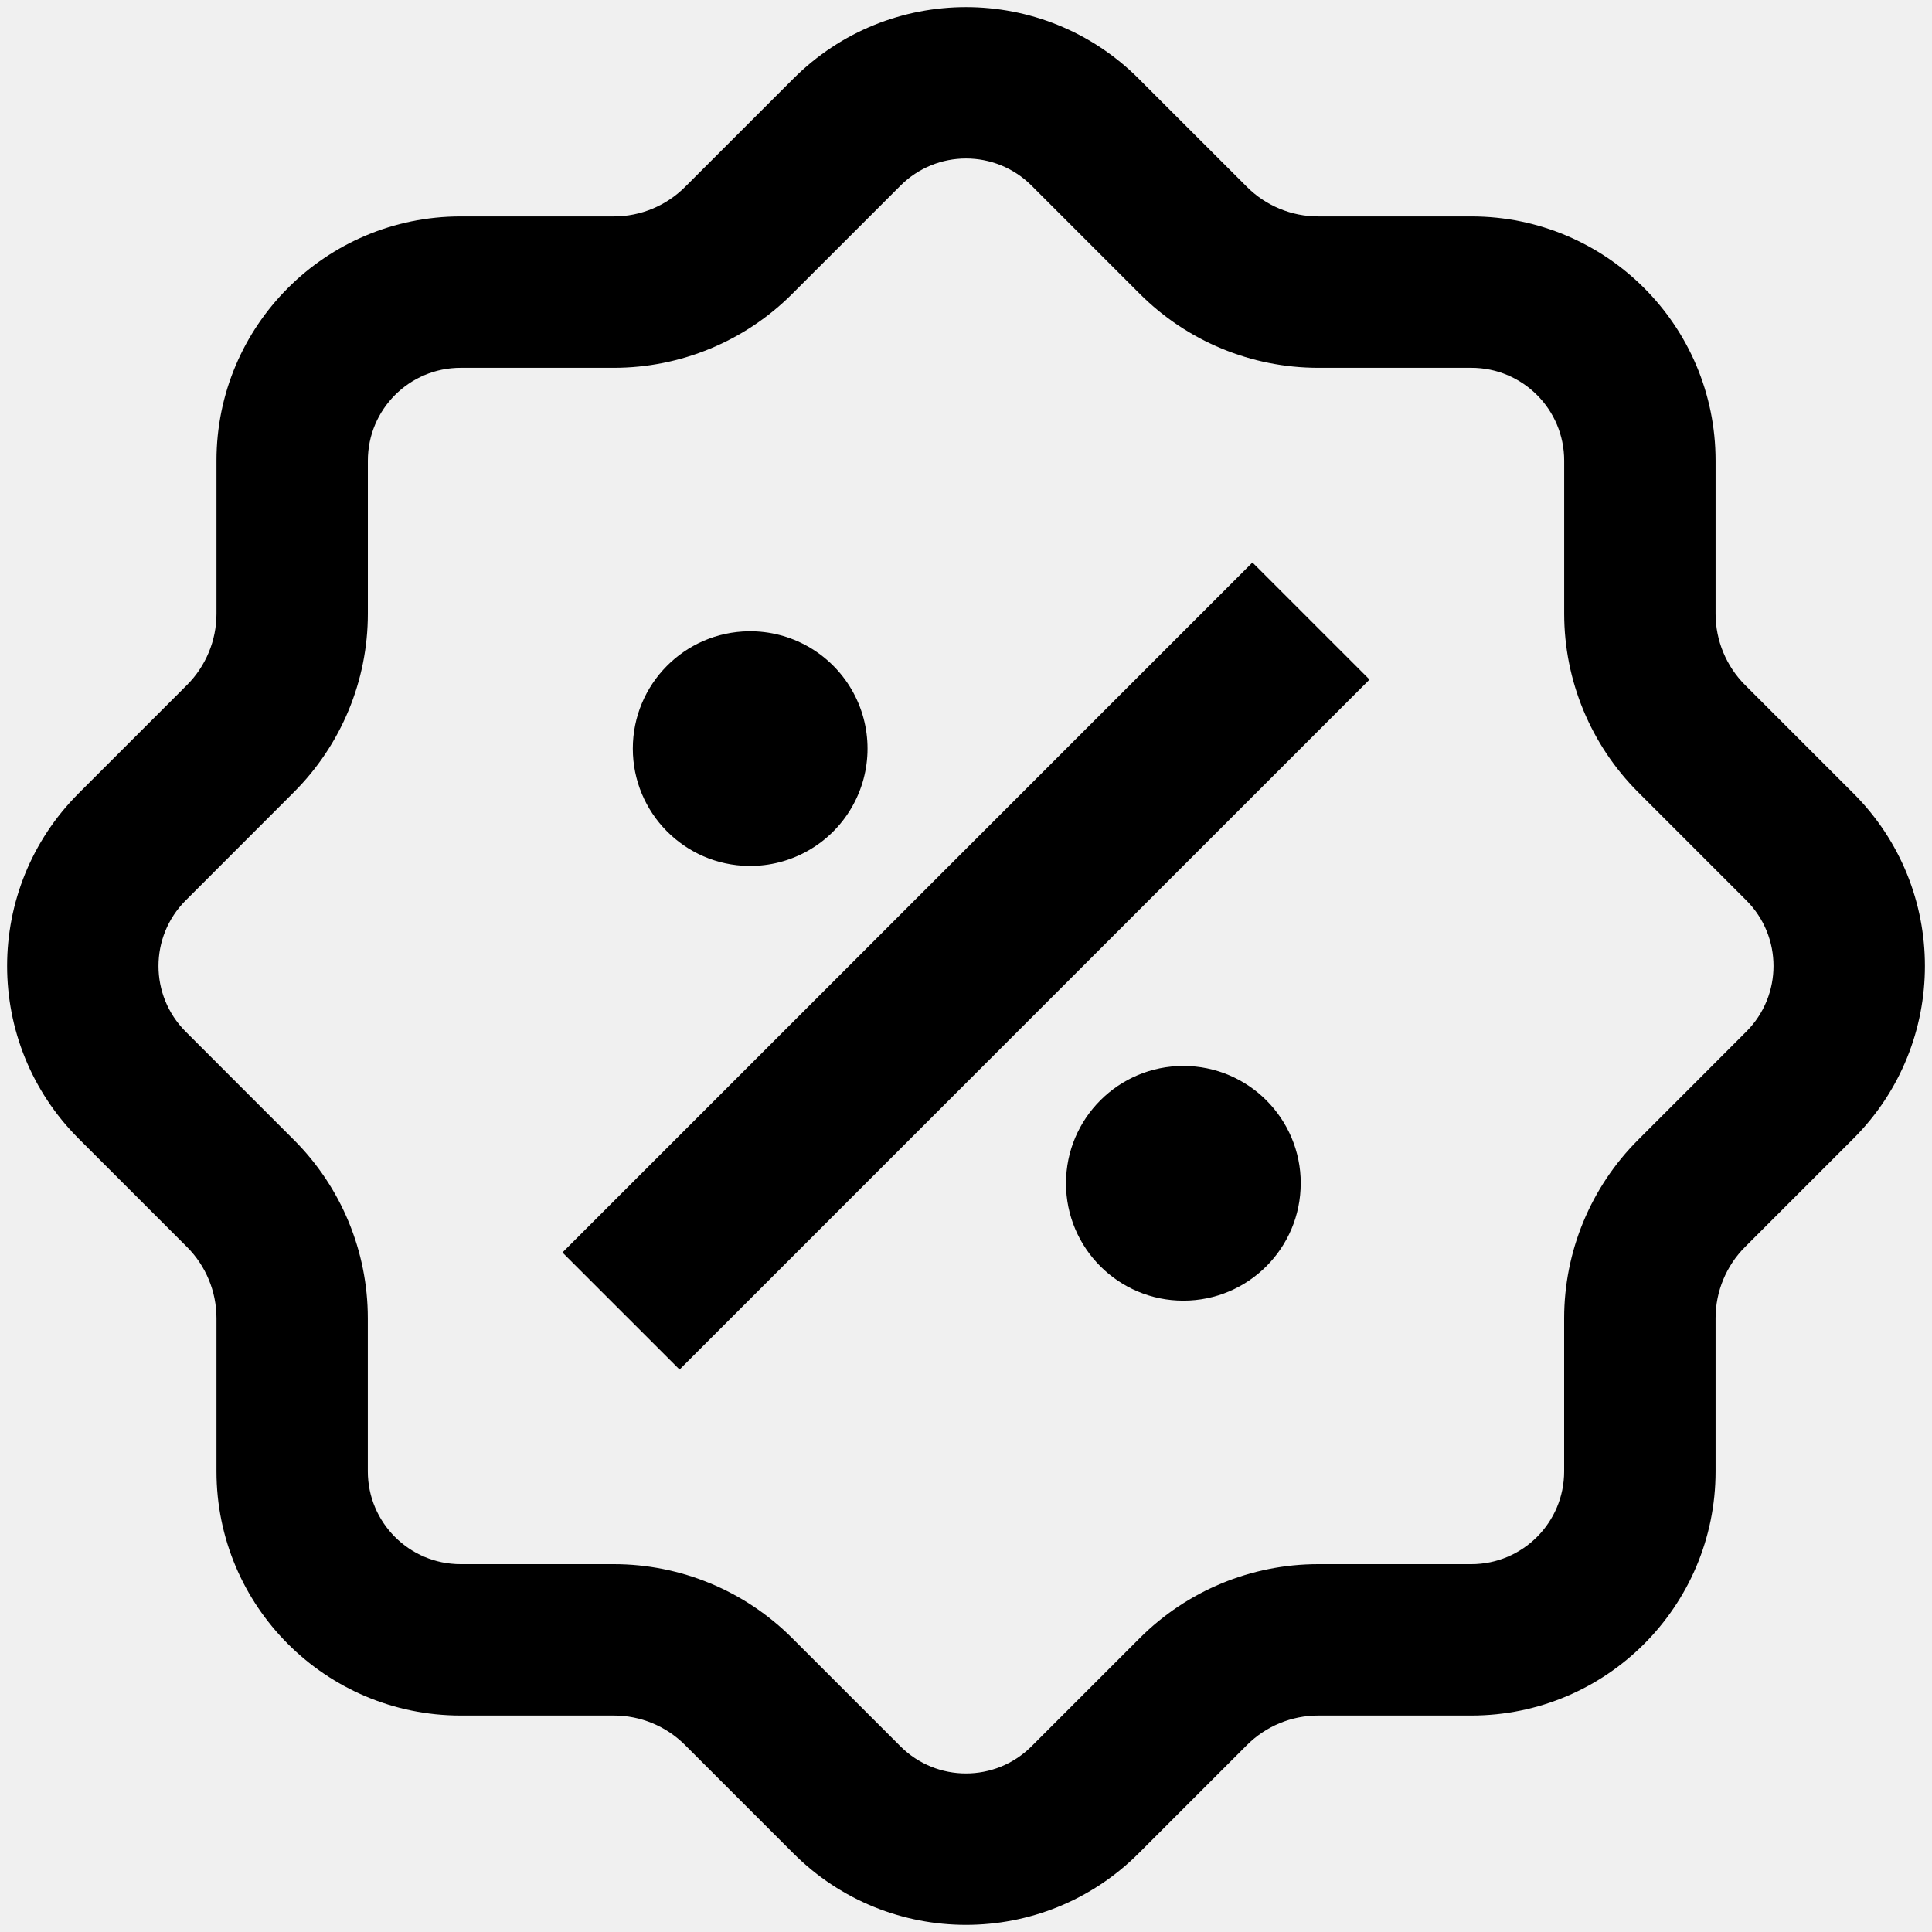
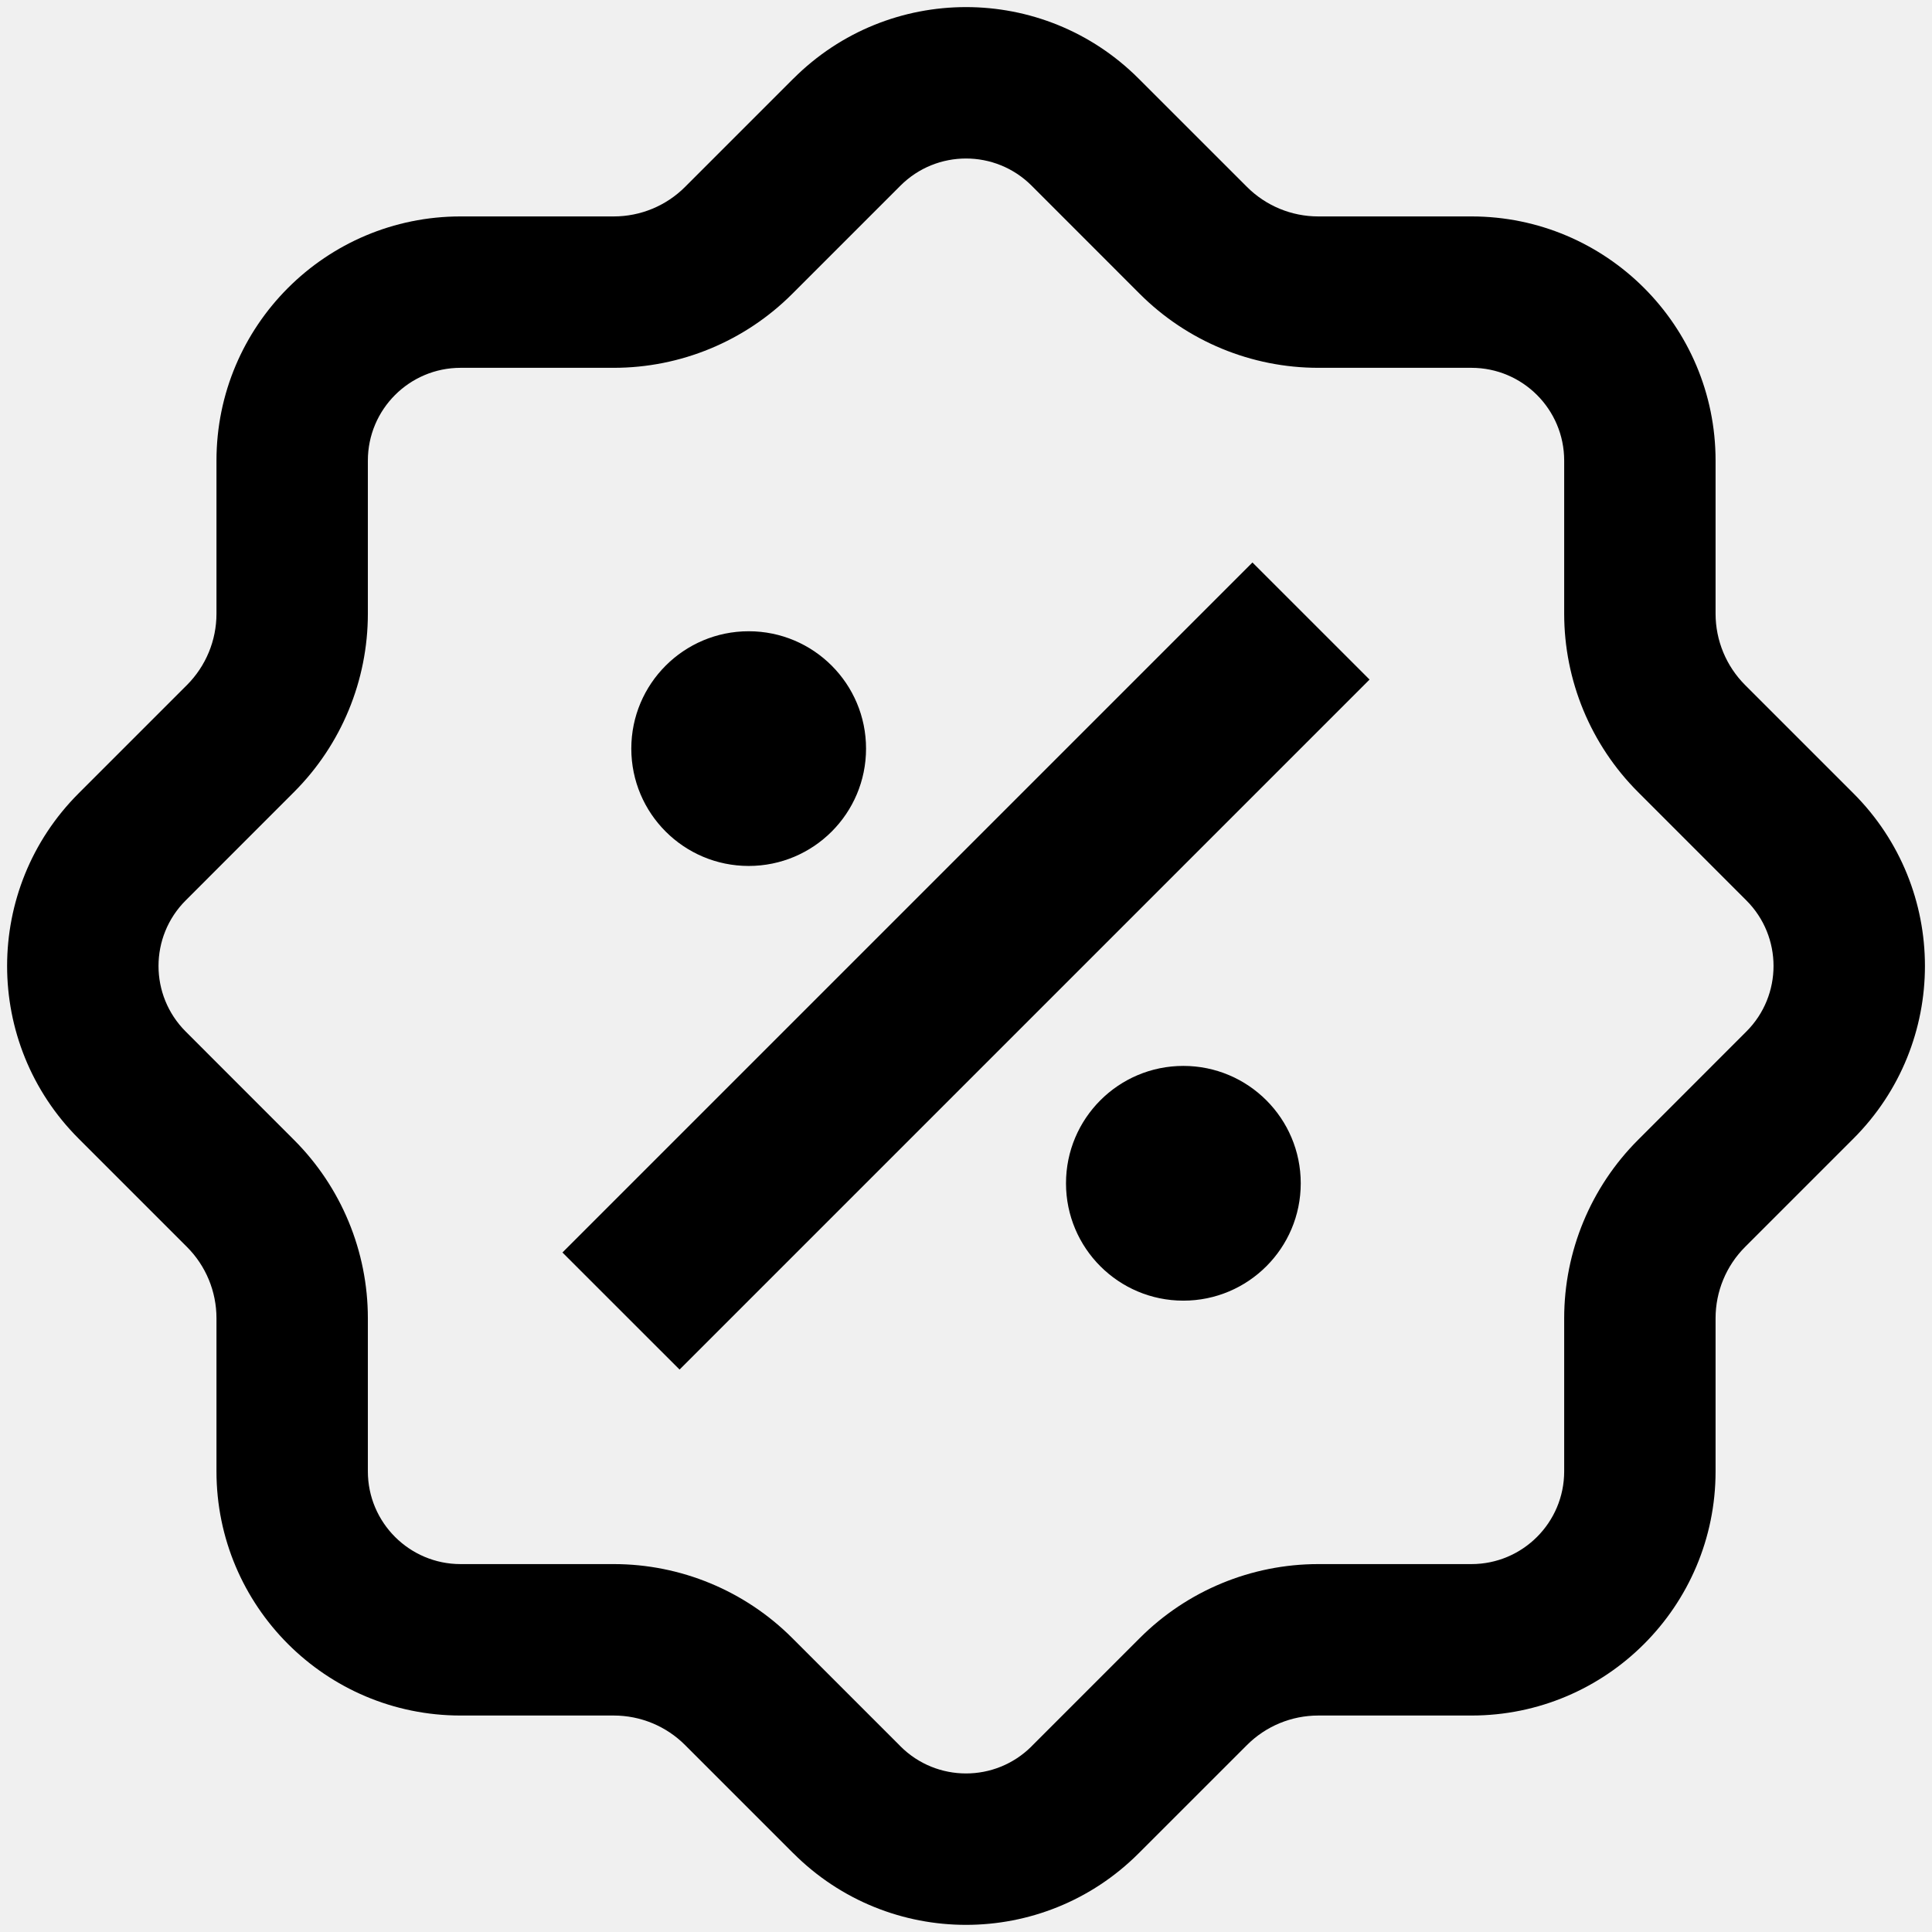
- <svg xmlns="http://www.w3.org/2000/svg" viewBox="0 0 1024 1024">
-   <path fill="undefined" d="M477.26 98.4a49.15 49.15 0 0 1 69.51 0l57.39 57.39a133.73 133.73 0 0 0 94.55 39.16h81.19c27.11 0 49.15 22.02 49.15 49.18v81.14c0 35.47 14.09 69.49 39.18 94.59l57.37 57.37a49.15 49.15 0 0 1 0 69.51l-57.39 57.42a133.73 133.73 0 0 0-39.18 94.55v81.16a49.18 49.18 0 0 1-49.16 49.16h-81.19c-35.47 0-69.49 14.09-94.57 39.18l-57.37 57.36a49.15 49.15 0 0 1-69.51 0l-57.37-57.36a133.75 133.75 0 0 0-94.59-39.18h-81.17a49.18 49.18 0 0 1-49.15-49.16v-81.16c0-35.45-14.09-69.49-39.18-94.55l-57.37-57.39a49.15 49.15 0 0 1 0-69.51l57.39-57.42a133.73 133.73 0 0 0 39.18-94.57v-81.14c0-27.16 22.04-49.18 49.16-49.18h81.19c35.45 0 69.49-14.09 94.54-39.16l57.4-57.39z m126.24-56.73a129.39 129.39 0 0 0-182.98 0l-57.39 57.37a53.41 53.41 0 0 1-37.81 15.67h-81.19a129.41 129.41 0 0 0-129.39 129.42v81.14a53.49 53.49 0 0 1-15.68 37.84l-57.37 57.36a129.39 129.39 0 0 0 0 183.03l57.37 57.37a53.46 53.46 0 0 1 15.68 37.81v81.17a129.41 129.41 0 0 0 129.39 129.41h81.19c14.19 0 27.79 5.63 37.81 15.68l57.37 57.37a129.39 129.39 0 0 0 183 0l57.39-57.37a53.47 53.47 0 0 1 37.82-15.68h81.19a129.41 129.41 0 0 0 129.39-129.41v-81.17c0-14.17 5.63-27.79 15.67-37.81l57.37-57.37a129.39 129.39 0 0 0 0-183.03l-57.37-57.36a53.49 53.49 0 0 1-15.67-37.84v-81.14a129.41 129.41 0 0 0-129.39-129.42h-81.19a53.44 53.44 0 0 1-37.82-15.67l-57.39-57.35z m-243.32 684.22l365.71-365.71-62.07-62.05-365.71 365.71 62.07 62.05z m36.64-266.92a62.2 62.2 0 1 0 0-124.39 62.2 62.2 0 0 0 0 124.39z m292.58 168.21a62.2 62.2 0 1 1-124.4 0 62.2 62.2 0 0 1 124.42 0z" />
+ <svg xmlns="http://www.w3.org/2000/svg" width="42" height="42" viewBox="0 0 42 42" fill="none">
+   <g clip-path="url(#clip0_2192_28278)">
+     <g clip-path="url(#clip1_2192_28278)">
+       <path fill-rule="evenodd" clip-rule="evenodd" d="M19.575 4.036L19.575 4.036C20.363 3.249 21.638 3.249 22.426 4.036L22.426 4.036L24.779 6.39C25.808 7.418 27.203 7.996 28.658 7.996H31.988C33.1 7.996 34.004 8.899 34.004 10.013V13.341C34.004 14.796 34.582 16.192 35.611 17.22L37.964 19.574L37.964 19.574C38.752 20.361 38.752 21.638 37.964 22.425L37.964 22.425L35.611 24.779C34.582 25.807 34.004 27.203 34.004 28.657V31.986C34.004 33.099 33.1 34.002 31.988 34.002H28.658C27.203 34.002 25.808 34.58 24.779 35.609L22.426 37.962L22.426 37.963C21.638 38.75 20.363 38.75 19.575 37.963L19.575 37.962L17.222 35.609C16.193 34.58 14.797 34.002 13.343 34.002H10.013C8.901 34.002 7.997 33.099 7.997 31.986V28.657C7.997 27.203 7.419 25.807 6.39 24.779L4.037 22.425L4.037 22.425C3.249 21.638 3.249 20.361 4.037 19.574L4.037 19.574L6.39 17.22C7.419 16.192 7.997 14.796 7.997 13.341V10.013C7.997 8.899 8.901 7.996 10.013 7.996H13.343C14.797 7.996 16.193 7.418 17.221 6.39L19.575 4.036ZM24.753 1.709C22.68 -0.364 19.321 -0.364 17.248 1.709L17.247 1.709L14.894 4.062C14.483 4.474 13.925 4.705 13.343 4.705H10.013C7.083 4.705 4.706 7.081 4.706 10.013V13.341C4.706 13.923 4.475 14.481 4.063 14.893L1.71 17.246L1.71 17.246C-0.364 19.319 -0.364 22.68 1.71 24.753L1.71 24.753L4.063 27.106C4.475 27.517 4.706 28.076 4.706 28.657V31.986C4.706 34.917 7.083 37.294 10.013 37.294H13.343C13.925 37.294 14.483 37.525 14.894 37.937L17.247 40.29L17.248 40.29C19.321 42.363 22.68 42.363 24.753 40.29L24.753 40.29L27.107 37.937C27.518 37.525 28.076 37.294 28.658 37.294H31.988C34.918 37.294 37.295 34.917 37.295 31.986V28.657C37.295 28.076 37.526 27.517 37.938 27.106L40.291 24.753C42.365 22.68 42.365 19.319 40.291 17.246L37.938 14.893C37.526 14.481 37.295 13.923 37.295 13.341V10.013C37.295 7.081 34.918 4.705 31.988 4.705H28.658C28.076 4.705 27.518 4.474 27.107 4.062L24.753 1.709L24.753 1.709ZM14.773 29.773L29.773 14.773L27.227 12.228L12.227 27.228L14.773 29.773ZM16.276 18.825C17.685 18.825 18.827 17.683 18.827 16.274C18.827 14.865 17.685 13.723 16.276 13.723C14.867 13.723 13.724 14.865 13.724 16.274C13.724 17.683 14.867 18.825 16.276 18.825ZM28.277 25.724C28.277 27.133 27.134 28.275 25.725 28.275C24.316 28.275 23.174 27.133 23.174 25.724C23.174 24.314 24.316 23.172 25.725 23.172C27.134 23.172 28.277 24.314 28.277 25.724Z" fill="black" />
+     </g>
+   </g>
+   <defs>
+     <clipPath id="clip0_2192_28278">
+       <rect width="42" height="42" fill="white" />
+     </clipPath>
+     <clipPath id="clip1_2192_28278">
+       <rect width="42" height="42" fill="white" />
+     </clipPath>
+   </defs>
</svg>
